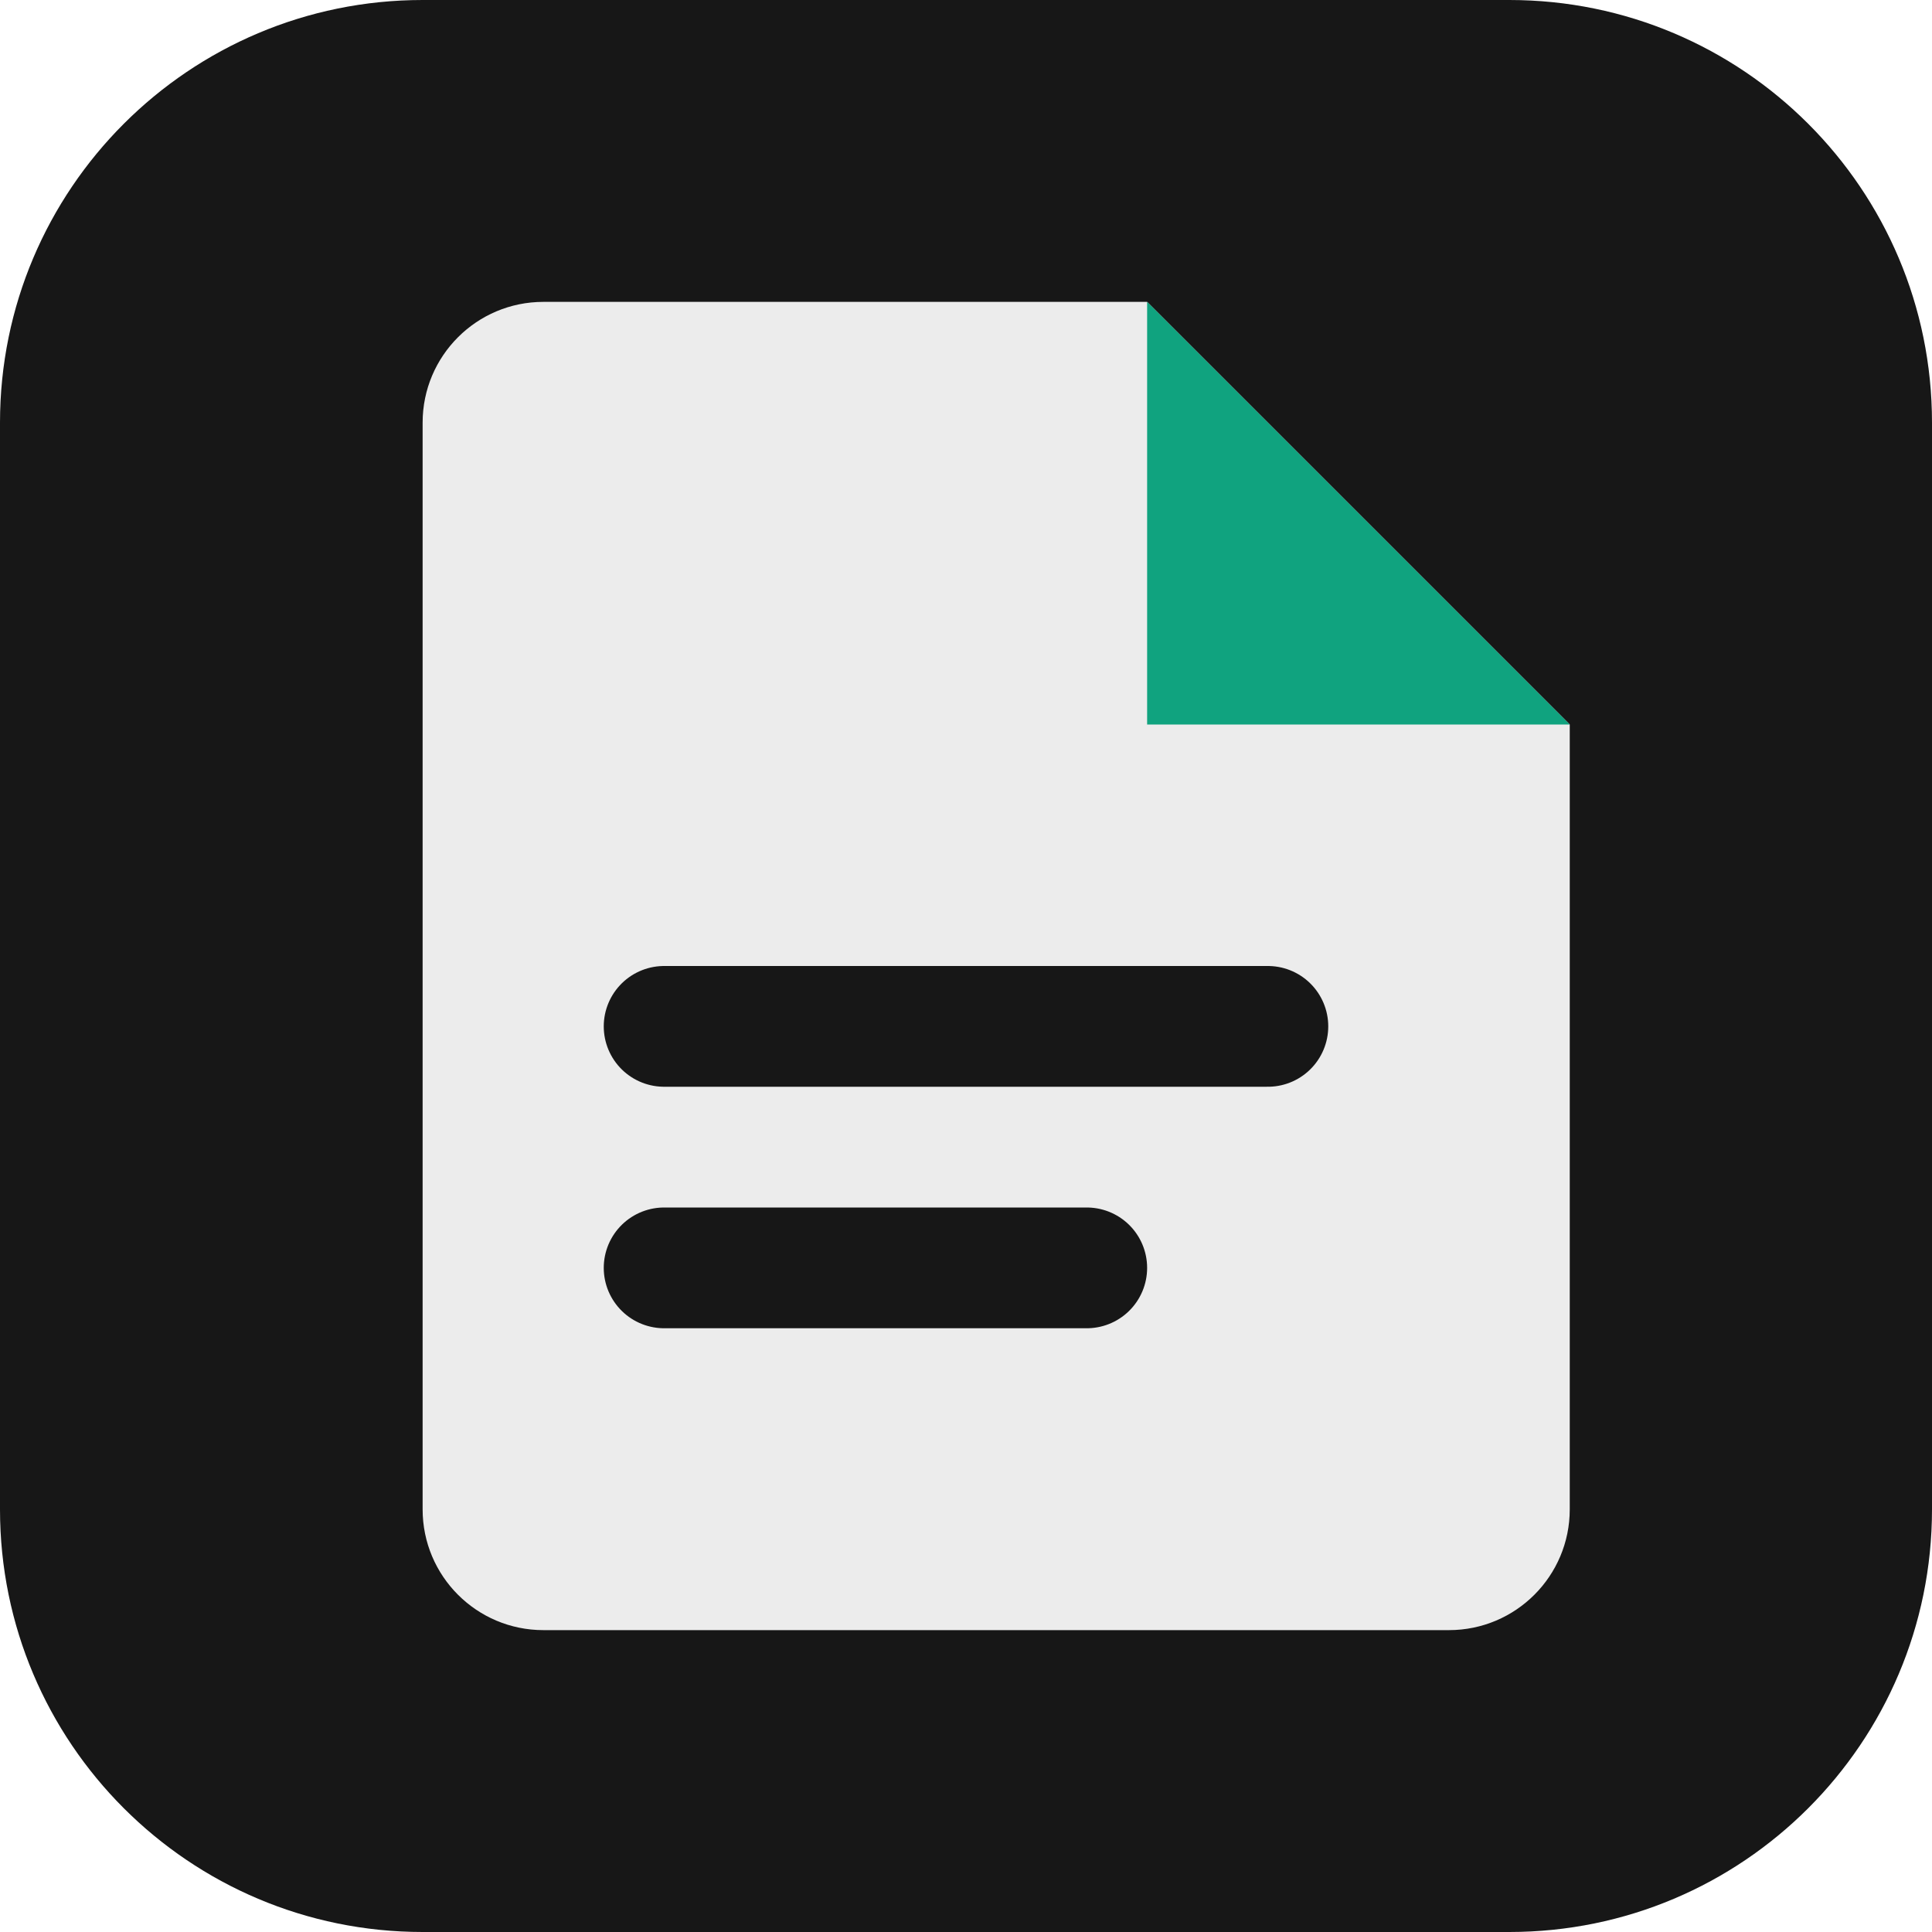
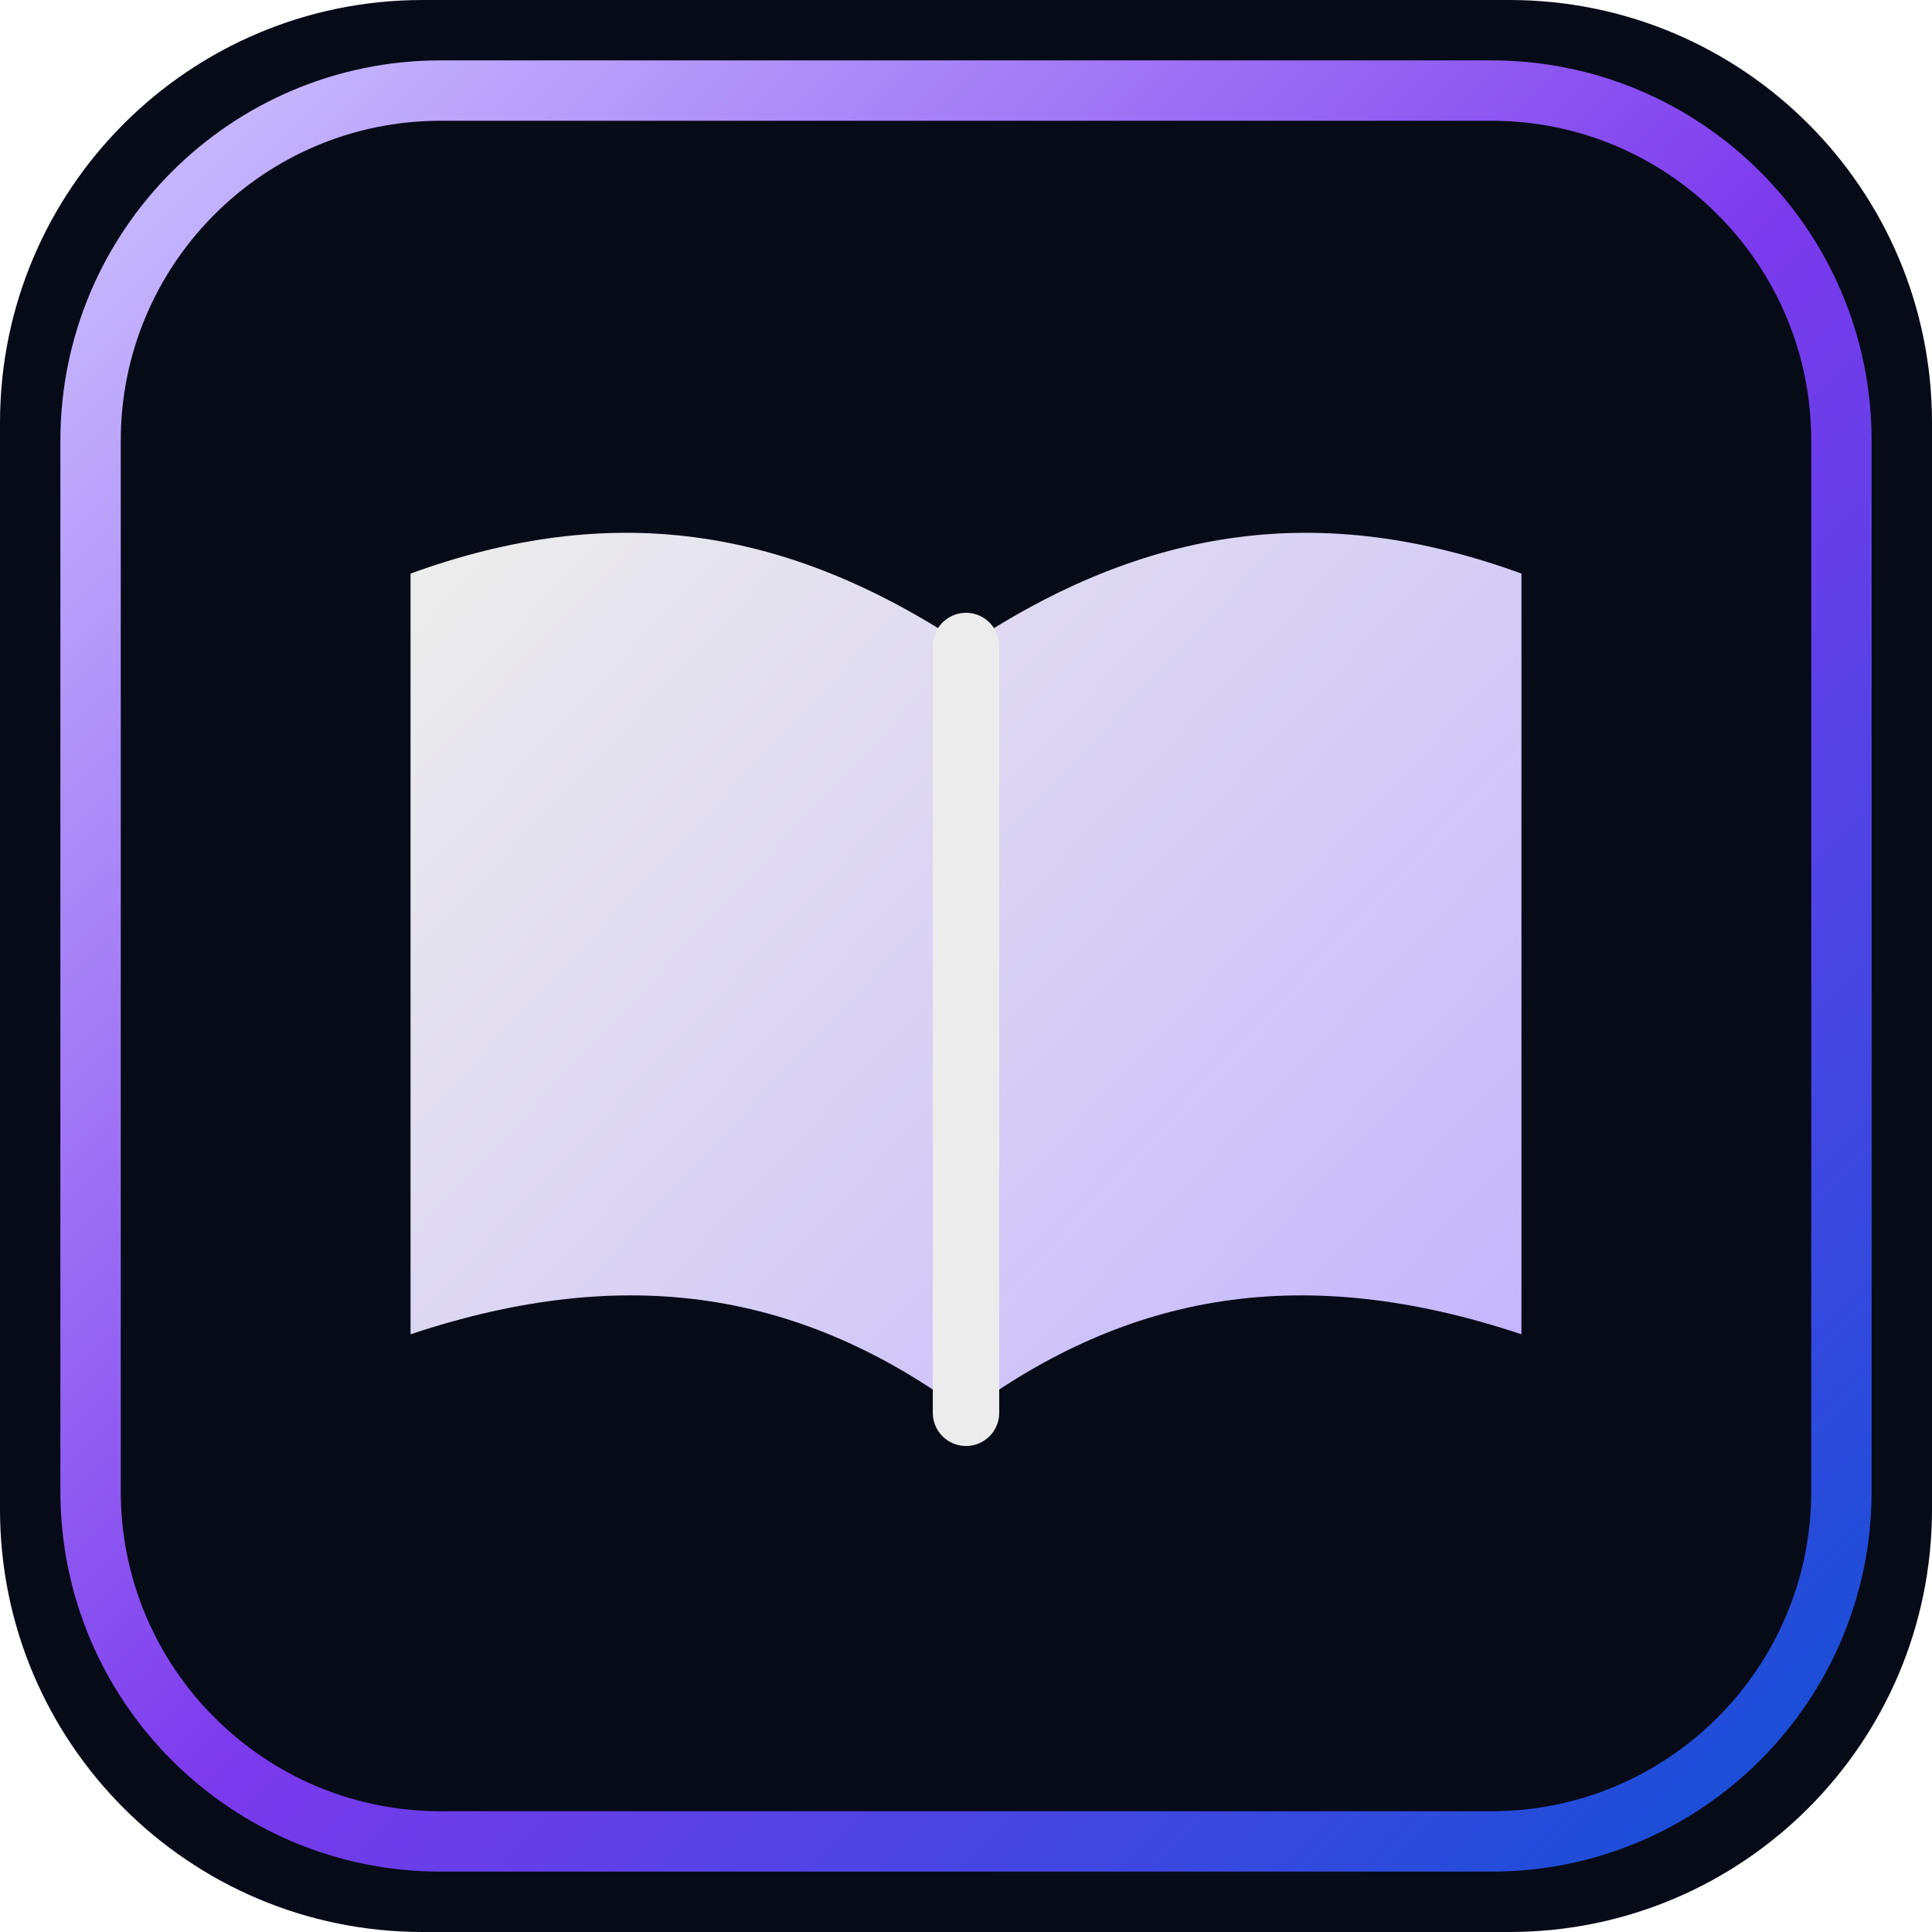
<svg xmlns="http://www.w3.org/2000/svg" viewBox="0 0 32 32">
-   <rect width="32" height="32" rx="7" fill="#171717" />
-   <path d="M9 5h10l7 7v13a2 2 0 0 1-2 2H9a2 2 0 0 1-2-2V7a2 2 0 0 1 2-2z" fill="#ececec" />
-   <path d="M19 5v7h7z" fill="#10a37f" />
-   <path d="M11 17h10M11 21h7" stroke="#171717" stroke-width="2" stroke-linecap="round" />
+   <defs>
+     <linearGradient id="borde" x1="3" y1="3" x2="29" y2="29" gradientUnits="userSpaceOnUse">
+       <stop stop-color="#c4b5fd" />
+       <stop offset=".52" stop-color="#7c3aed" />
+       <stop offset="1" stop-color="#1d4ed8" />
+     </linearGradient>
+     <linearGradient id="papel" x1="8" y1="9" x2="24" y2="24" gradientUnits="userSpaceOnUse">
+       <stop stop-color="#ececec" />
+       <stop offset="1" stop-color="#c4b5fd" />
+     </linearGradient>
+   </defs>
+   <rect width="32" height="32" rx="7" fill="#070b18" />
+   <rect x="1.5" y="1.5" width="29" height="29" rx="5.8" fill="none" stroke="url(#borde)" />
+   <path d="M6.8 9.5c3.3-1.2 6.2-.8 9.2 1.2v12.7c-2.7-2-5.6-2.5-9.2-1.3V9.5Z" fill="url(#papel)" />
+   <path d="M25.2 9.5c-3.3-1.2-6.2-.8-9.2 1.2v12.7c2.7-2 5.6-2.5 9.2-1.3V9.5Z" fill="url(#papel)" />
+   <path d="M16 10.7v12.7" stroke="#ececec" stroke-width="1.1" stroke-linecap="round" />
</svg>
